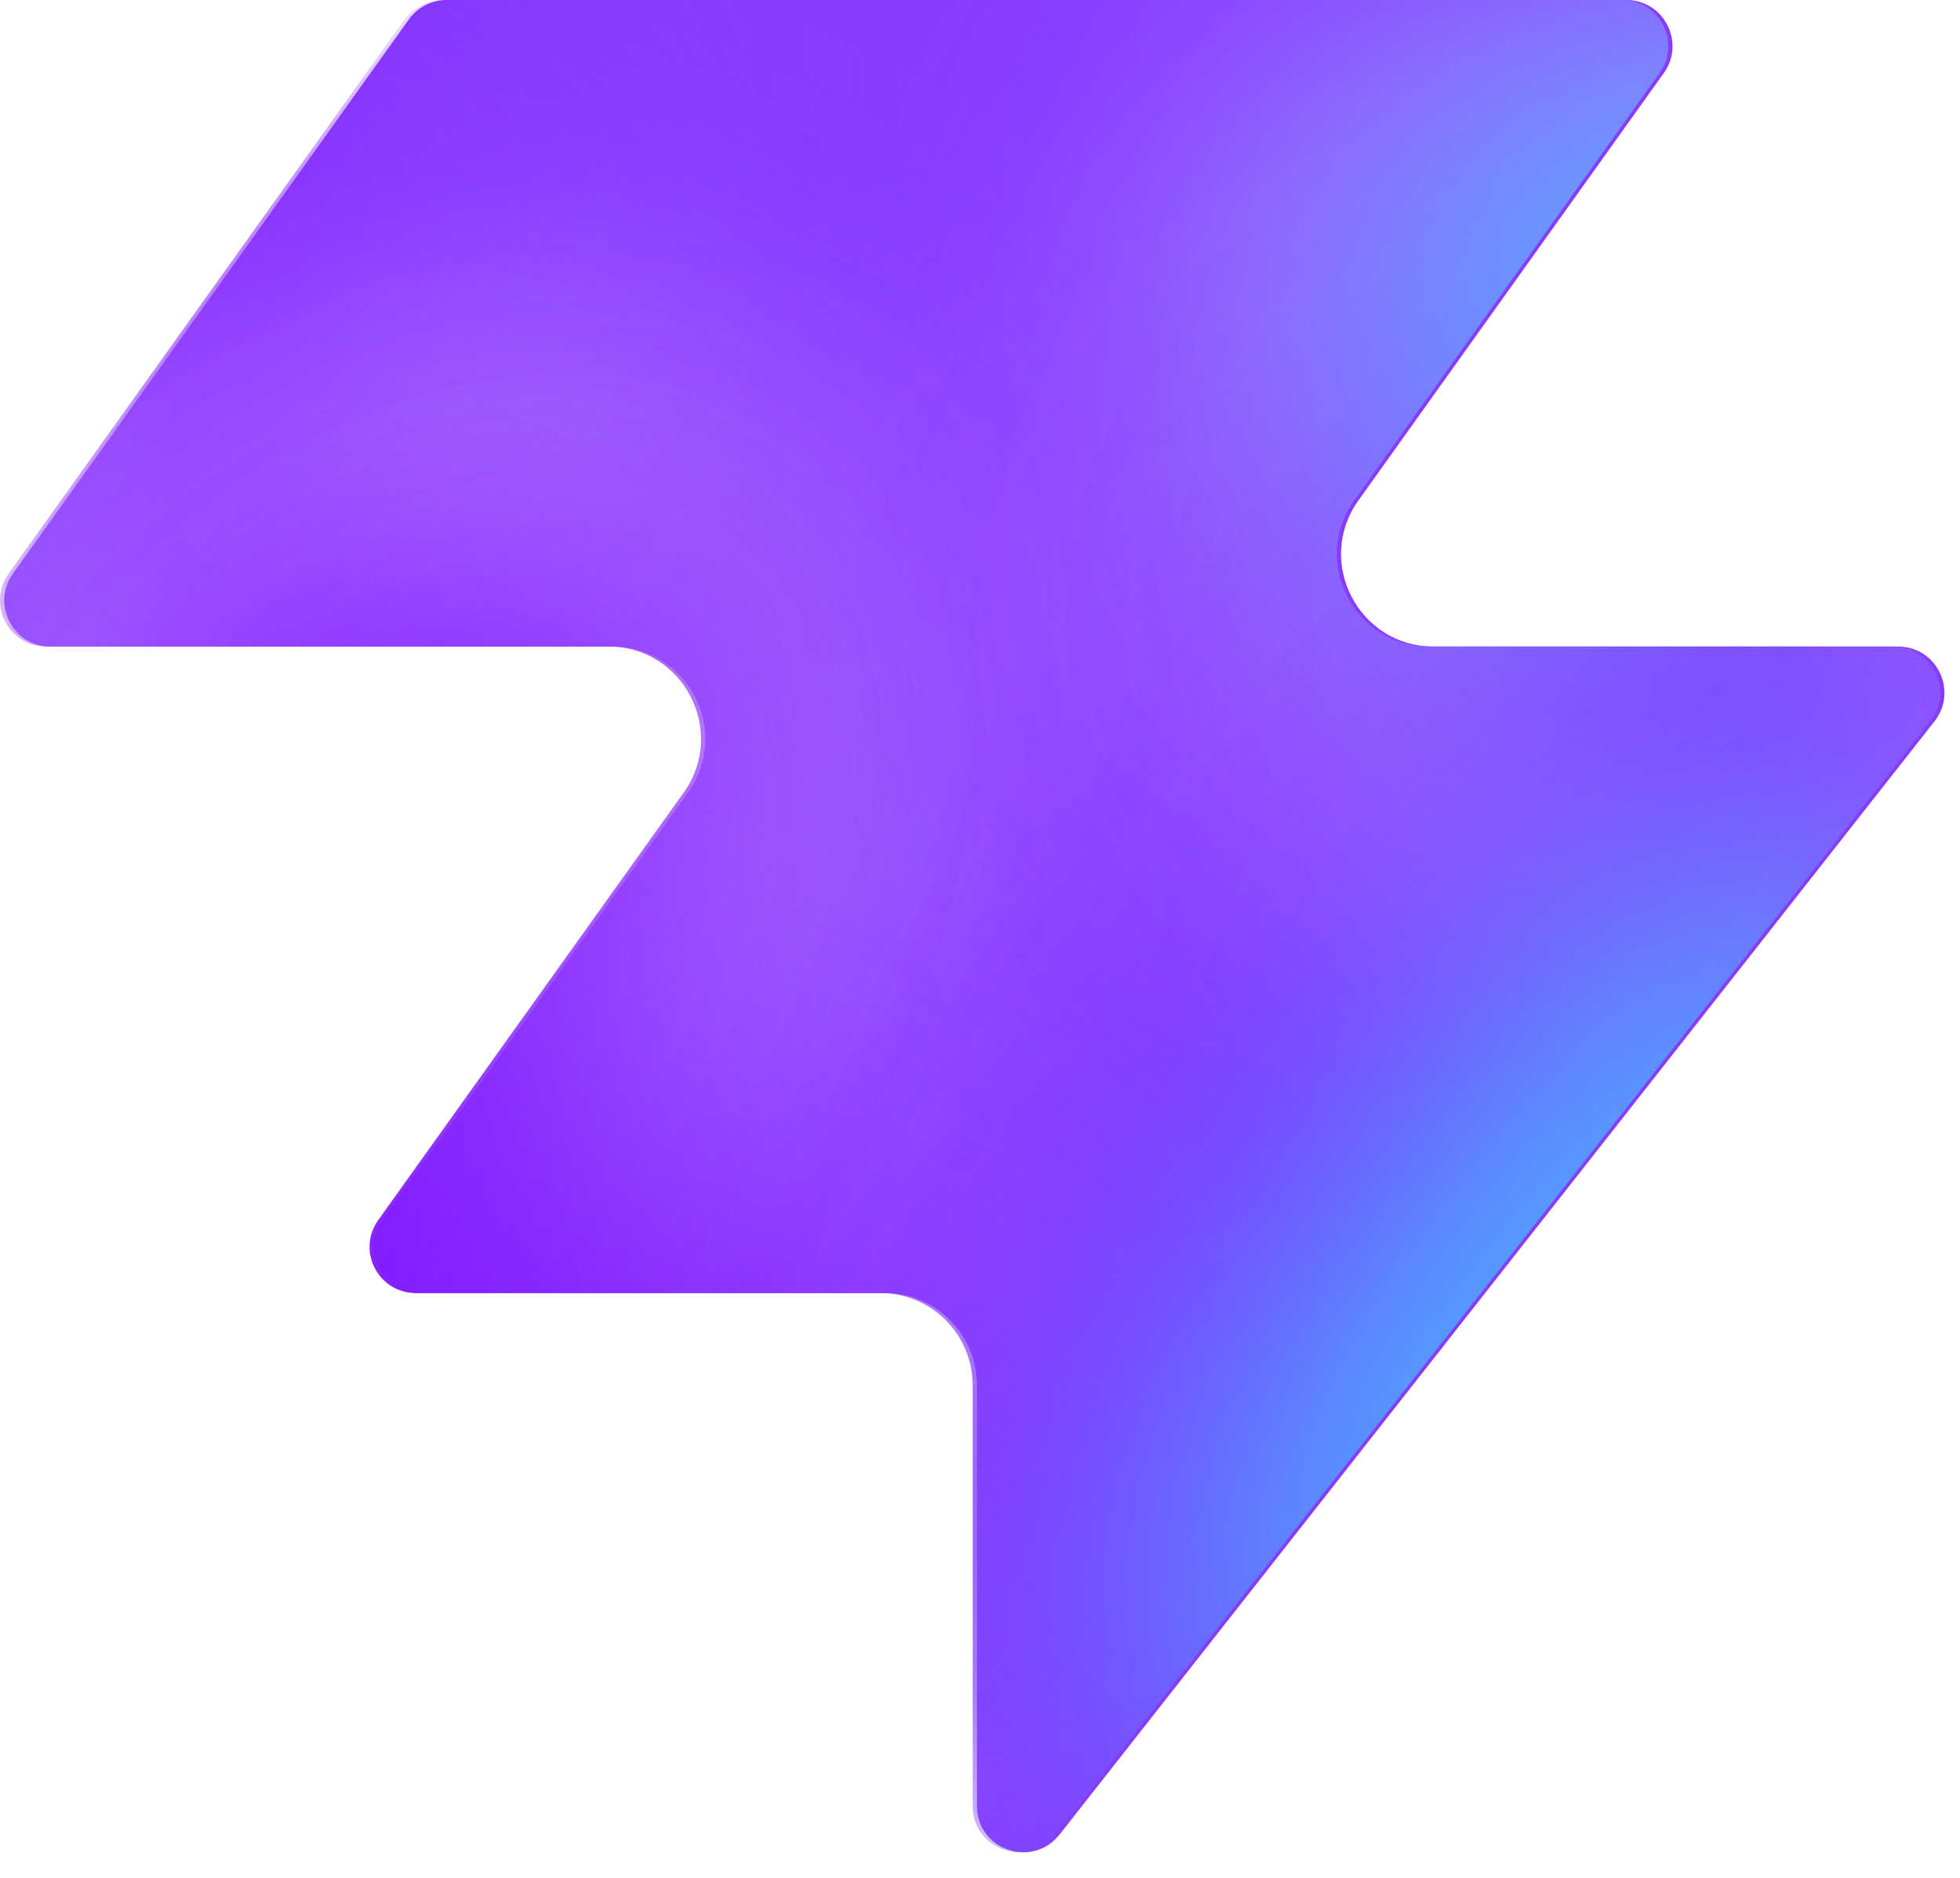
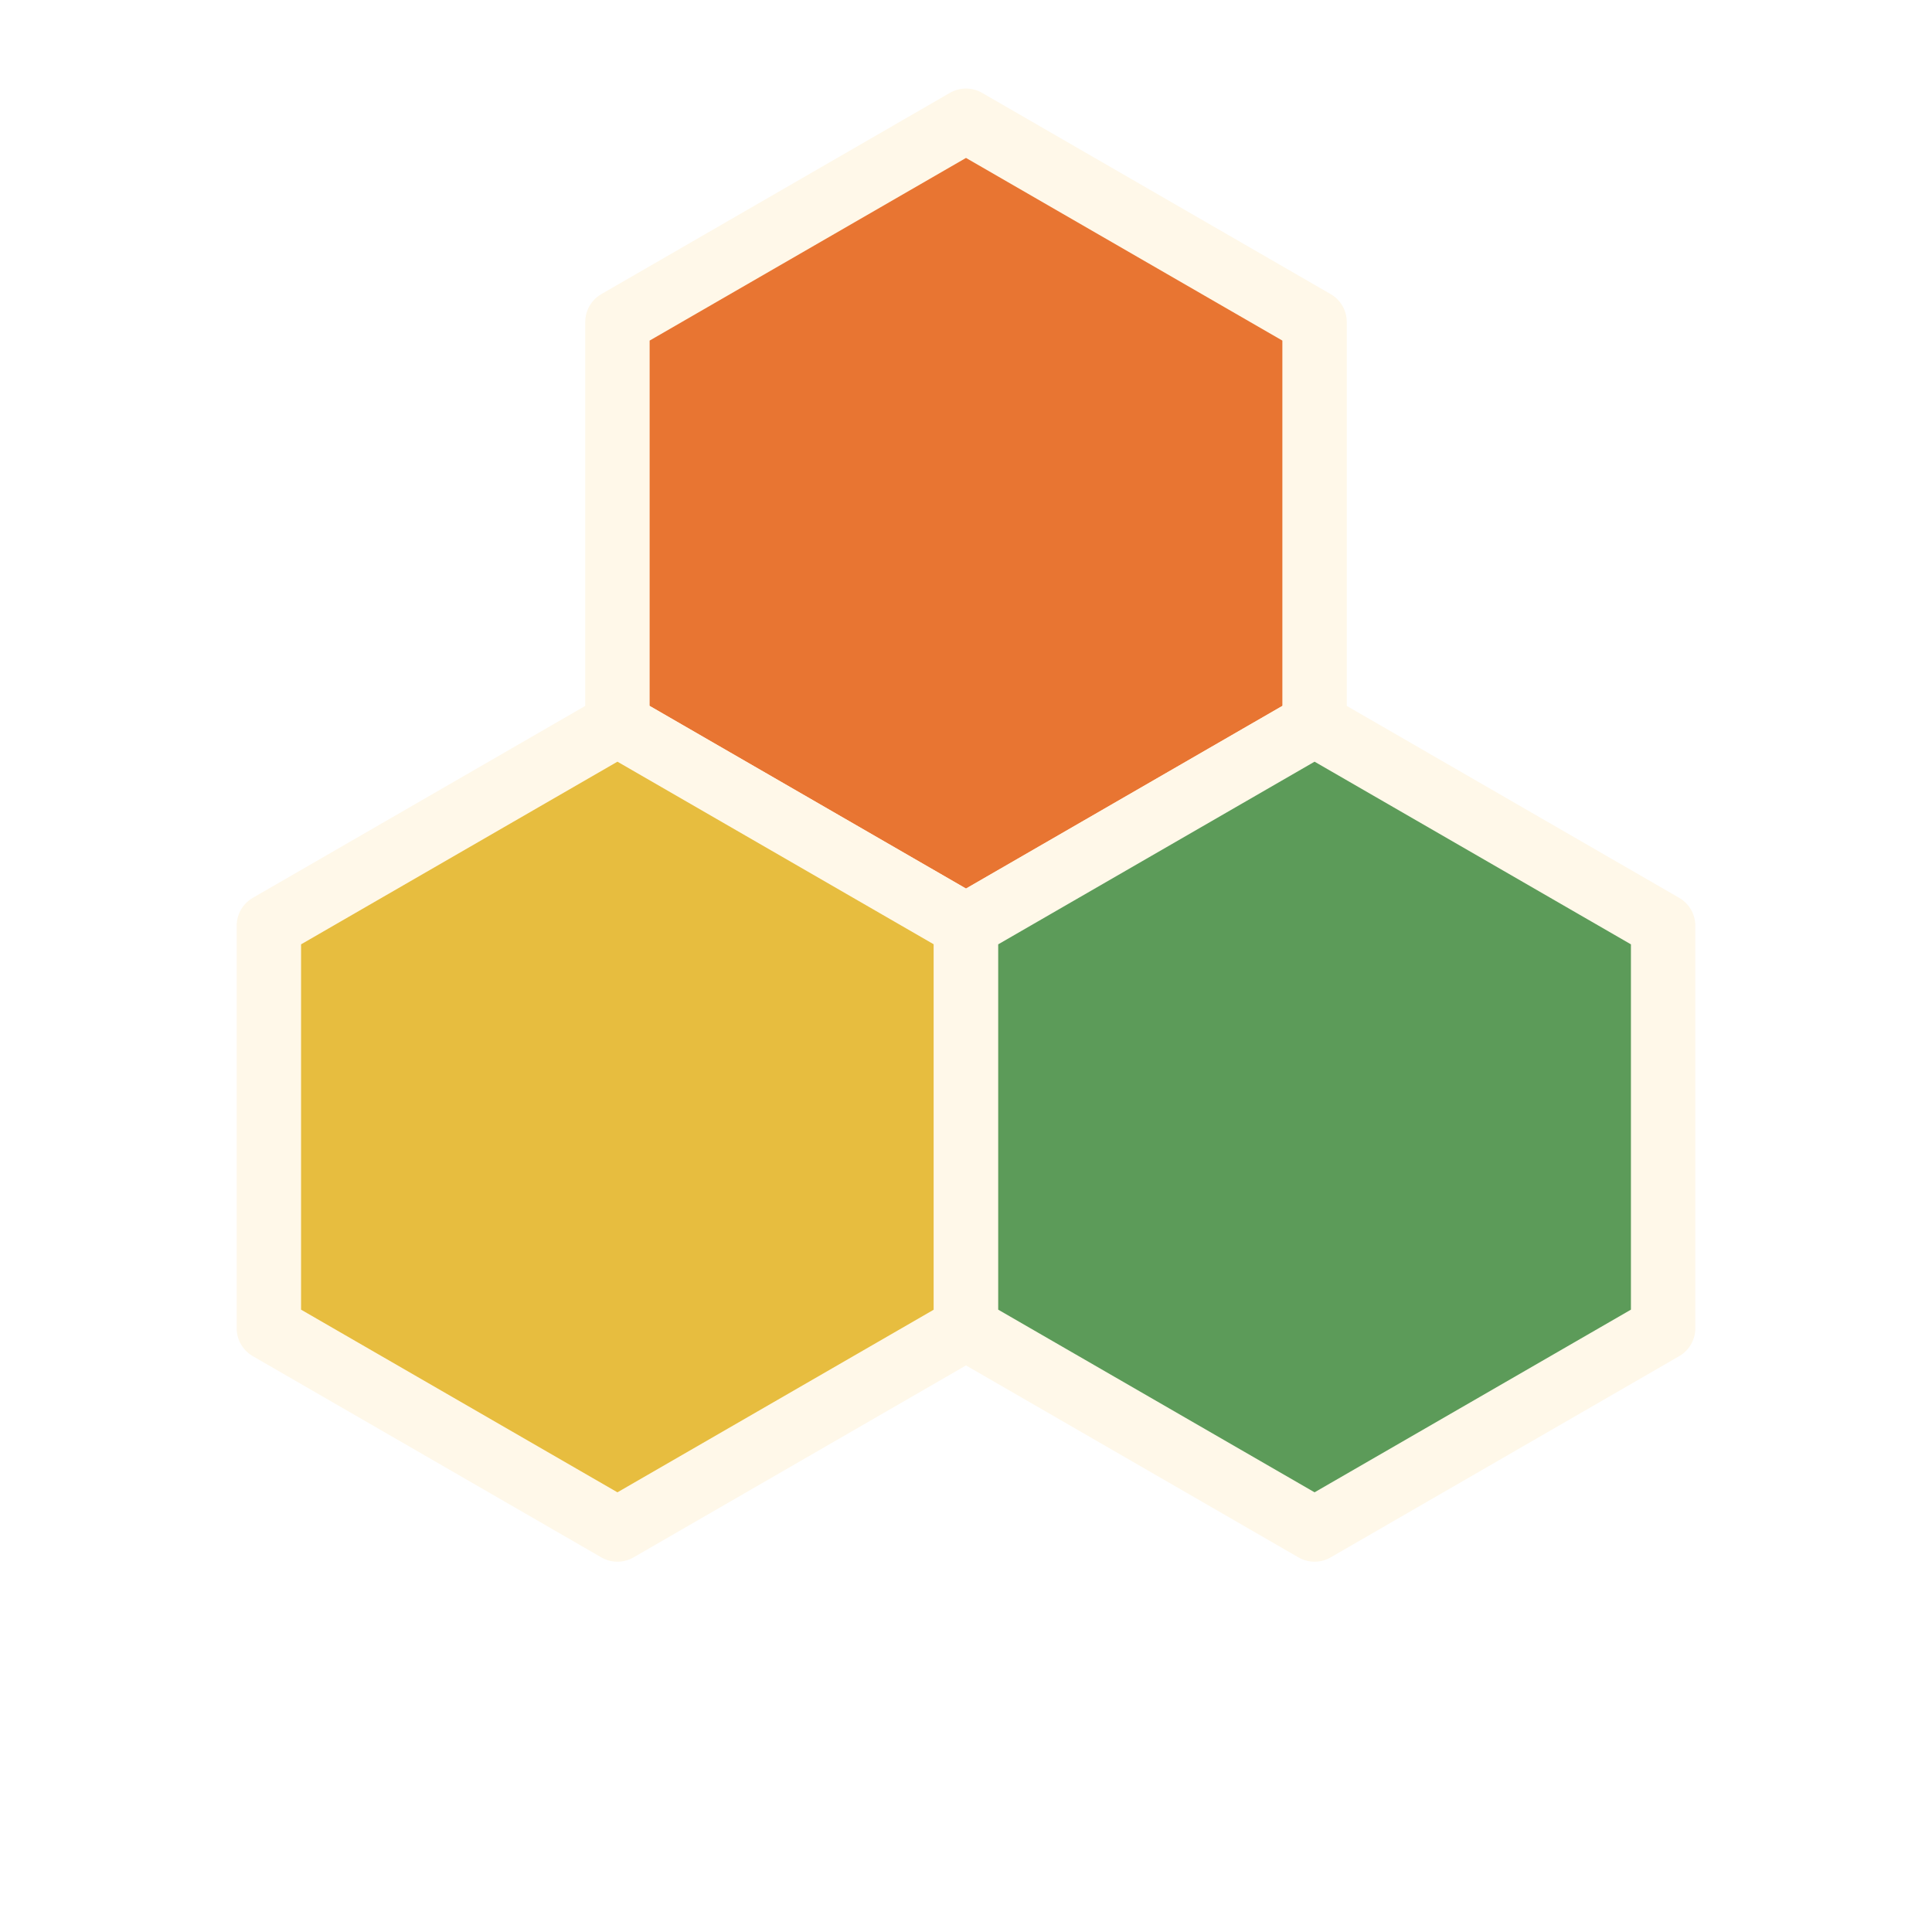
- <svg xmlns="http://www.w3.org/2000/svg" width="48" height="46" fill="none" viewBox="0 0 48 46">
-   <path fill="#863bff" d="M25.946 44.938c-.664.845-2.021.375-2.021-.698V33.937a2.26 2.26 0 0 0-2.262-2.262H10.287c-.92 0-1.456-1.04-.92-1.788l7.48-10.471c1.07-1.497 0-3.578-1.842-3.578H1.237c-.92 0-1.456-1.04-.92-1.788L10.013.474c.214-.297.556-.474.92-.474h28.894c.92 0 1.456 1.04.92 1.788l-7.48 10.471c-1.07 1.498 0 3.579 1.842 3.579h11.377c.943 0 1.473 1.088.89 1.83L25.947 44.94z" style="fill:#863bff;fill:color(display-p3 .525 .23 1);fill-opacity:1" />
-   <mask id="a" width="48" height="46" x="0" y="0" maskUnits="userSpaceOnUse" style="mask-type:alpha">
-     <path fill="#000" d="M25.842 44.938c-.664.844-2.021.375-2.021-.698V33.937a2.26 2.26 0 0 0-2.262-2.262H10.183c-.92 0-1.456-1.04-.92-1.788l7.48-10.471c1.07-1.498 0-3.579-1.842-3.579H1.133c-.92 0-1.456-1.04-.92-1.787L9.91.473c.214-.297.556-.474.92-.474h28.894c.92 0 1.456 1.04.92 1.788l-7.48 10.471c-1.07 1.498 0 3.578 1.842 3.578h11.377c.943 0 1.473 1.088.89 1.832L25.843 44.94z" style="fill:#000;fill-opacity:1" />
-   </mask>
-   <g mask="url(#a)">
-     <g filter="url(#b)">
-       <ellipse cx="5.508" cy="14.704" fill="#ede6ff" rx="5.508" ry="14.704" style="fill:#ede6ff;fill:color(display-p3 .927 .903 1);fill-opacity:1" transform="matrix(.00324 1 1 -.00324 -4.47 31.516)" />
-     </g>
-     <g filter="url(#c)">
-       <ellipse cx="10.399" cy="29.851" fill="#ede6ff" rx="10.399" ry="29.851" style="fill:#ede6ff;fill:color(display-p3 .927 .903 1);fill-opacity:1" transform="matrix(.00324 1 1 -.00324 -39.328 7.883)" />
-     </g>
-     <g filter="url(#d)">
-       <ellipse cx="5.508" cy="30.487" fill="#7e14ff" rx="5.508" ry="30.487" style="fill:#7e14ff;fill:color(display-p3 .492 .077 1);fill-opacity:1" transform="rotate(89.814 -25.913 -14.639)scale(1 -1)" />
-     </g>
-     <g filter="url(#e)">
-       <ellipse cx="5.508" cy="30.599" fill="#7e14ff" rx="5.508" ry="30.599" style="fill:#7e14ff;fill:color(display-p3 .492 .077 1);fill-opacity:1" transform="rotate(89.814 -32.644 -3.334)scale(1 -1)" />
-     </g>
-     <g filter="url(#f)">
-       <ellipse cx="5.508" cy="30.599" fill="#7e14ff" rx="5.508" ry="30.599" style="fill:#7e14ff;fill:color(display-p3 .492 .077 1);fill-opacity:1" transform="matrix(.00324 1 1 -.00324 -34.34 30.47)" />
-     </g>
-     <g filter="url(#g)">
-       <ellipse cx="14.072" cy="22.078" fill="#ede6ff" rx="14.072" ry="22.078" style="fill:#ede6ff;fill:color(display-p3 .927 .903 1);fill-opacity:1" transform="rotate(93.35 24.506 48.493)scale(-1 1)" />
-     </g>
-     <g filter="url(#h)">
-       <ellipse cx="3.47" cy="21.501" fill="#7e14ff" rx="3.47" ry="21.501" style="fill:#7e14ff;fill:color(display-p3 .492 .077 1);fill-opacity:1" transform="rotate(89.009 28.708 47.59)scale(-1 1)" />
-     </g>
-     <g filter="url(#i)">
-       <ellipse cx="3.47" cy="21.501" fill="#7e14ff" rx="3.47" ry="21.501" style="fill:#7e14ff;fill:color(display-p3 .492 .077 1);fill-opacity:1" transform="rotate(89.009 28.708 47.59)scale(-1 1)" />
-     </g>
-     <g filter="url(#j)">
-       <ellipse cx=".387" cy="8.972" fill="#7e14ff" rx="4.407" ry="29.108" style="fill:#7e14ff;fill:color(display-p3 .492 .077 1);fill-opacity:1" transform="rotate(39.51 .387 8.972)" />
-     </g>
-     <g filter="url(#k)">
-       <ellipse cx="47.523" cy="-6.092" fill="#7e14ff" rx="4.407" ry="29.108" style="fill:#7e14ff;fill:color(display-p3 .492 .077 1);fill-opacity:1" transform="rotate(37.892 47.523 -6.092)" />
-     </g>
-     <g filter="url(#l)">
-       <ellipse cx="41.412" cy="6.333" fill="#47bfff" rx="5.971" ry="9.665" style="fill:#47bfff;fill:color(display-p3 .28 .748 1);fill-opacity:1" transform="rotate(37.892 41.412 6.333)" />
-     </g>
-     <g filter="url(#m)">
-       <ellipse cx="-1.879" cy="38.332" fill="#7e14ff" rx="4.407" ry="29.108" style="fill:#7e14ff;fill:color(display-p3 .492 .077 1);fill-opacity:1" transform="rotate(37.892 -1.88 38.332)" />
-     </g>
-     <g filter="url(#n)">
-       <ellipse cx="-1.879" cy="38.332" fill="#7e14ff" rx="4.407" ry="29.108" style="fill:#7e14ff;fill:color(display-p3 .492 .077 1);fill-opacity:1" transform="rotate(37.892 -1.88 38.332)" />
-     </g>
-     <g filter="url(#o)">
-       <ellipse cx="35.651" cy="29.907" fill="#7e14ff" rx="4.407" ry="29.108" style="fill:#7e14ff;fill:color(display-p3 .492 .077 1);fill-opacity:1" transform="rotate(37.892 35.651 29.907)" />
-     </g>
-     <g filter="url(#p)">
-       <ellipse cx="38.418" cy="32.4" fill="#47bfff" rx="5.971" ry="15.297" style="fill:#47bfff;fill:color(display-p3 .28 .748 1);fill-opacity:1" transform="rotate(37.892 38.418 32.4)" />
-     </g>
+ <svg xmlns="http://www.w3.org/2000/svg" viewBox="0 0 48 48">
+   <g stroke="#fff8e9" stroke-linejoin="round" stroke-width="1.6">
+     <path fill="#e87532" d="M24 3 32.66 8v10L24 23l-8.66-5V8z" />
+     <path fill="#e7bd3f" d="m15.34 18 8.66 5v10l-8.66 5-8.66-5V23z" />
+     <path fill="#5c9b59" d="m32.66 18 8.66 5v10l-8.66 5-8.66-5V23z" />
  </g>
-   <defs>
-     <filter id="b" width="60.045" height="41.654" x="-19.77" y="16.149" color-interpolation-filters="sRGB" filterUnits="userSpaceOnUse">
-       <feFlood flood-opacity="0" result="BackgroundImageFix" />
-       <feBlend in="SourceGraphic" in2="BackgroundImageFix" result="shape" />
-       <feGaussianBlur result="effect1_foregroundBlur_2002_17158" stdDeviation="7.659" />
-     </filter>
-     <filter id="c" width="90.34" height="51.437" x="-54.613" y="-7.533" color-interpolation-filters="sRGB" filterUnits="userSpaceOnUse">
-       <feFlood flood-opacity="0" result="BackgroundImageFix" />
-       <feBlend in="SourceGraphic" in2="BackgroundImageFix" result="shape" />
-       <feGaussianBlur result="effect1_foregroundBlur_2002_17158" stdDeviation="7.659" />
-     </filter>
-     <filter id="d" width="79.355" height="29.4" x="-49.64" y="2.03" color-interpolation-filters="sRGB" filterUnits="userSpaceOnUse">
-       <feFlood flood-opacity="0" result="BackgroundImageFix" />
-       <feBlend in="SourceGraphic" in2="BackgroundImageFix" result="shape" />
-       <feGaussianBlur result="effect1_foregroundBlur_2002_17158" stdDeviation="4.596" />
-     </filter>
-     <filter id="e" width="79.579" height="29.4" x="-45.045" y="20.029" color-interpolation-filters="sRGB" filterUnits="userSpaceOnUse">
-       <feFlood flood-opacity="0" result="BackgroundImageFix" />
-       <feBlend in="SourceGraphic" in2="BackgroundImageFix" result="shape" />
-       <feGaussianBlur result="effect1_foregroundBlur_2002_17158" stdDeviation="4.596" />
-     </filter>
-     <filter id="f" width="79.579" height="29.4" x="-43.513" y="21.178" color-interpolation-filters="sRGB" filterUnits="userSpaceOnUse">
-       <feFlood flood-opacity="0" result="BackgroundImageFix" />
-       <feBlend in="SourceGraphic" in2="BackgroundImageFix" result="shape" />
-       <feGaussianBlur result="effect1_foregroundBlur_2002_17158" stdDeviation="4.596" />
-     </filter>
-     <filter id="g" width="74.749" height="58.852" x="15.756" y="-17.901" color-interpolation-filters="sRGB" filterUnits="userSpaceOnUse">
-       <feFlood flood-opacity="0" result="BackgroundImageFix" />
-       <feBlend in="SourceGraphic" in2="BackgroundImageFix" result="shape" />
-       <feGaussianBlur result="effect1_foregroundBlur_2002_17158" stdDeviation="7.659" />
-     </filter>
-     <filter id="h" width="61.377" height="25.362" x="23.548" y="2.284" color-interpolation-filters="sRGB" filterUnits="userSpaceOnUse">
-       <feFlood flood-opacity="0" result="BackgroundImageFix" />
-       <feBlend in="SourceGraphic" in2="BackgroundImageFix" result="shape" />
-       <feGaussianBlur result="effect1_foregroundBlur_2002_17158" stdDeviation="4.596" />
-     </filter>
-     <filter id="i" width="61.377" height="25.362" x="23.548" y="2.284" color-interpolation-filters="sRGB" filterUnits="userSpaceOnUse">
-       <feFlood flood-opacity="0" result="BackgroundImageFix" />
-       <feBlend in="SourceGraphic" in2="BackgroundImageFix" result="shape" />
-       <feGaussianBlur result="effect1_foregroundBlur_2002_17158" stdDeviation="4.596" />
-     </filter>
-     <filter id="j" width="56.045" height="63.649" x="-27.636" y="-22.853" color-interpolation-filters="sRGB" filterUnits="userSpaceOnUse">
-       <feFlood flood-opacity="0" result="BackgroundImageFix" />
-       <feBlend in="SourceGraphic" in2="BackgroundImageFix" result="shape" />
-       <feGaussianBlur result="effect1_foregroundBlur_2002_17158" stdDeviation="4.596" />
-     </filter>
-     <filter id="k" width="54.814" height="64.646" x="20.116" y="-38.415" color-interpolation-filters="sRGB" filterUnits="userSpaceOnUse">
-       <feFlood flood-opacity="0" result="BackgroundImageFix" />
-       <feBlend in="SourceGraphic" in2="BackgroundImageFix" result="shape" />
-       <feGaussianBlur result="effect1_foregroundBlur_2002_17158" stdDeviation="4.596" />
-     </filter>
-     <filter id="l" width="33.541" height="35.313" x="24.641" y="-11.323" color-interpolation-filters="sRGB" filterUnits="userSpaceOnUse">
-       <feFlood flood-opacity="0" result="BackgroundImageFix" />
-       <feBlend in="SourceGraphic" in2="BackgroundImageFix" result="shape" />
-       <feGaussianBlur result="effect1_foregroundBlur_2002_17158" stdDeviation="4.596" />
-     </filter>
-     <filter id="m" width="54.814" height="64.646" x="-29.286" y="6.009" color-interpolation-filters="sRGB" filterUnits="userSpaceOnUse">
-       <feFlood flood-opacity="0" result="BackgroundImageFix" />
-       <feBlend in="SourceGraphic" in2="BackgroundImageFix" result="shape" />
-       <feGaussianBlur result="effect1_foregroundBlur_2002_17158" stdDeviation="4.596" />
-     </filter>
-     <filter id="n" width="54.814" height="64.646" x="-29.286" y="6.009" color-interpolation-filters="sRGB" filterUnits="userSpaceOnUse">
-       <feFlood flood-opacity="0" result="BackgroundImageFix" />
-       <feBlend in="SourceGraphic" in2="BackgroundImageFix" result="shape" />
-       <feGaussianBlur result="effect1_foregroundBlur_2002_17158" stdDeviation="4.596" />
-     </filter>
-     <filter id="o" width="54.814" height="64.646" x="8.244" y="-2.416" color-interpolation-filters="sRGB" filterUnits="userSpaceOnUse">
-       <feFlood flood-opacity="0" result="BackgroundImageFix" />
-       <feBlend in="SourceGraphic" in2="BackgroundImageFix" result="shape" />
-       <feGaussianBlur result="effect1_foregroundBlur_2002_17158" stdDeviation="4.596" />
-     </filter>
-     <filter id="p" width="39.409" height="43.623" x="18.713" y="10.588" color-interpolation-filters="sRGB" filterUnits="userSpaceOnUse">
-       <feFlood flood-opacity="0" result="BackgroundImageFix" />
-       <feBlend in="SourceGraphic" in2="BackgroundImageFix" result="shape" />
-       <feGaussianBlur result="effect1_foregroundBlur_2002_17158" stdDeviation="4.596" />
-     </filter>
-   </defs>
</svg>
